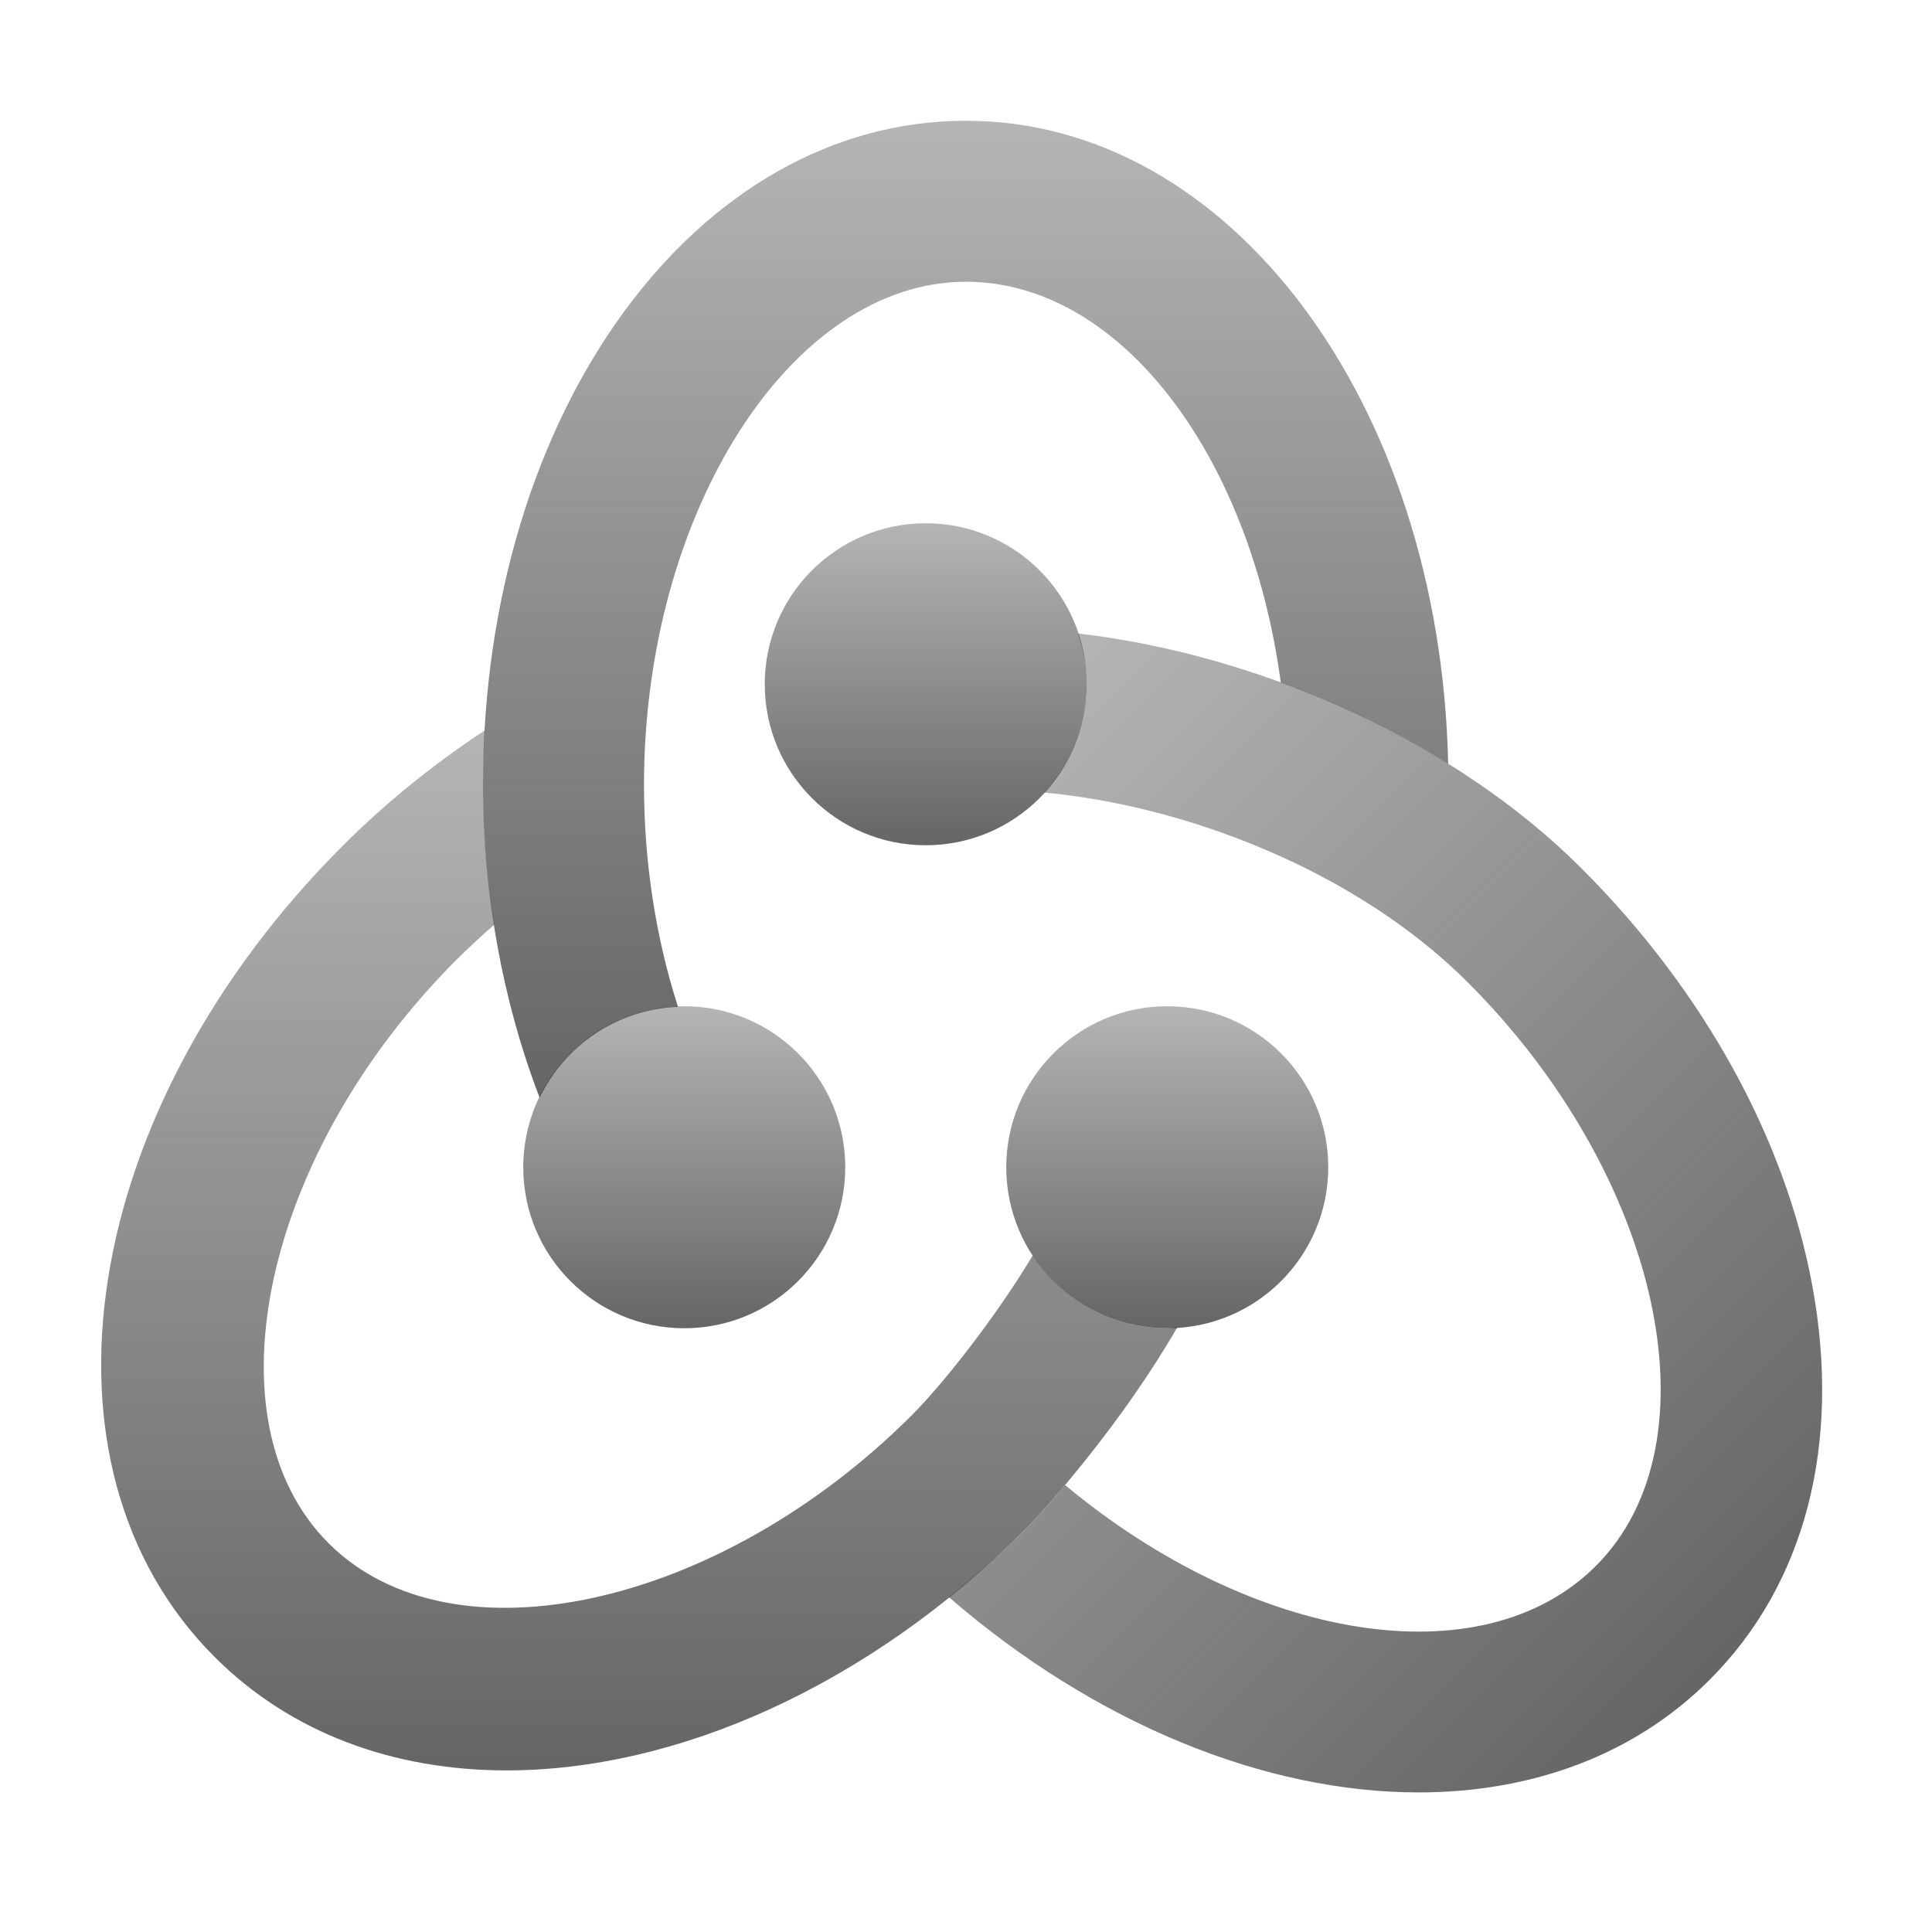
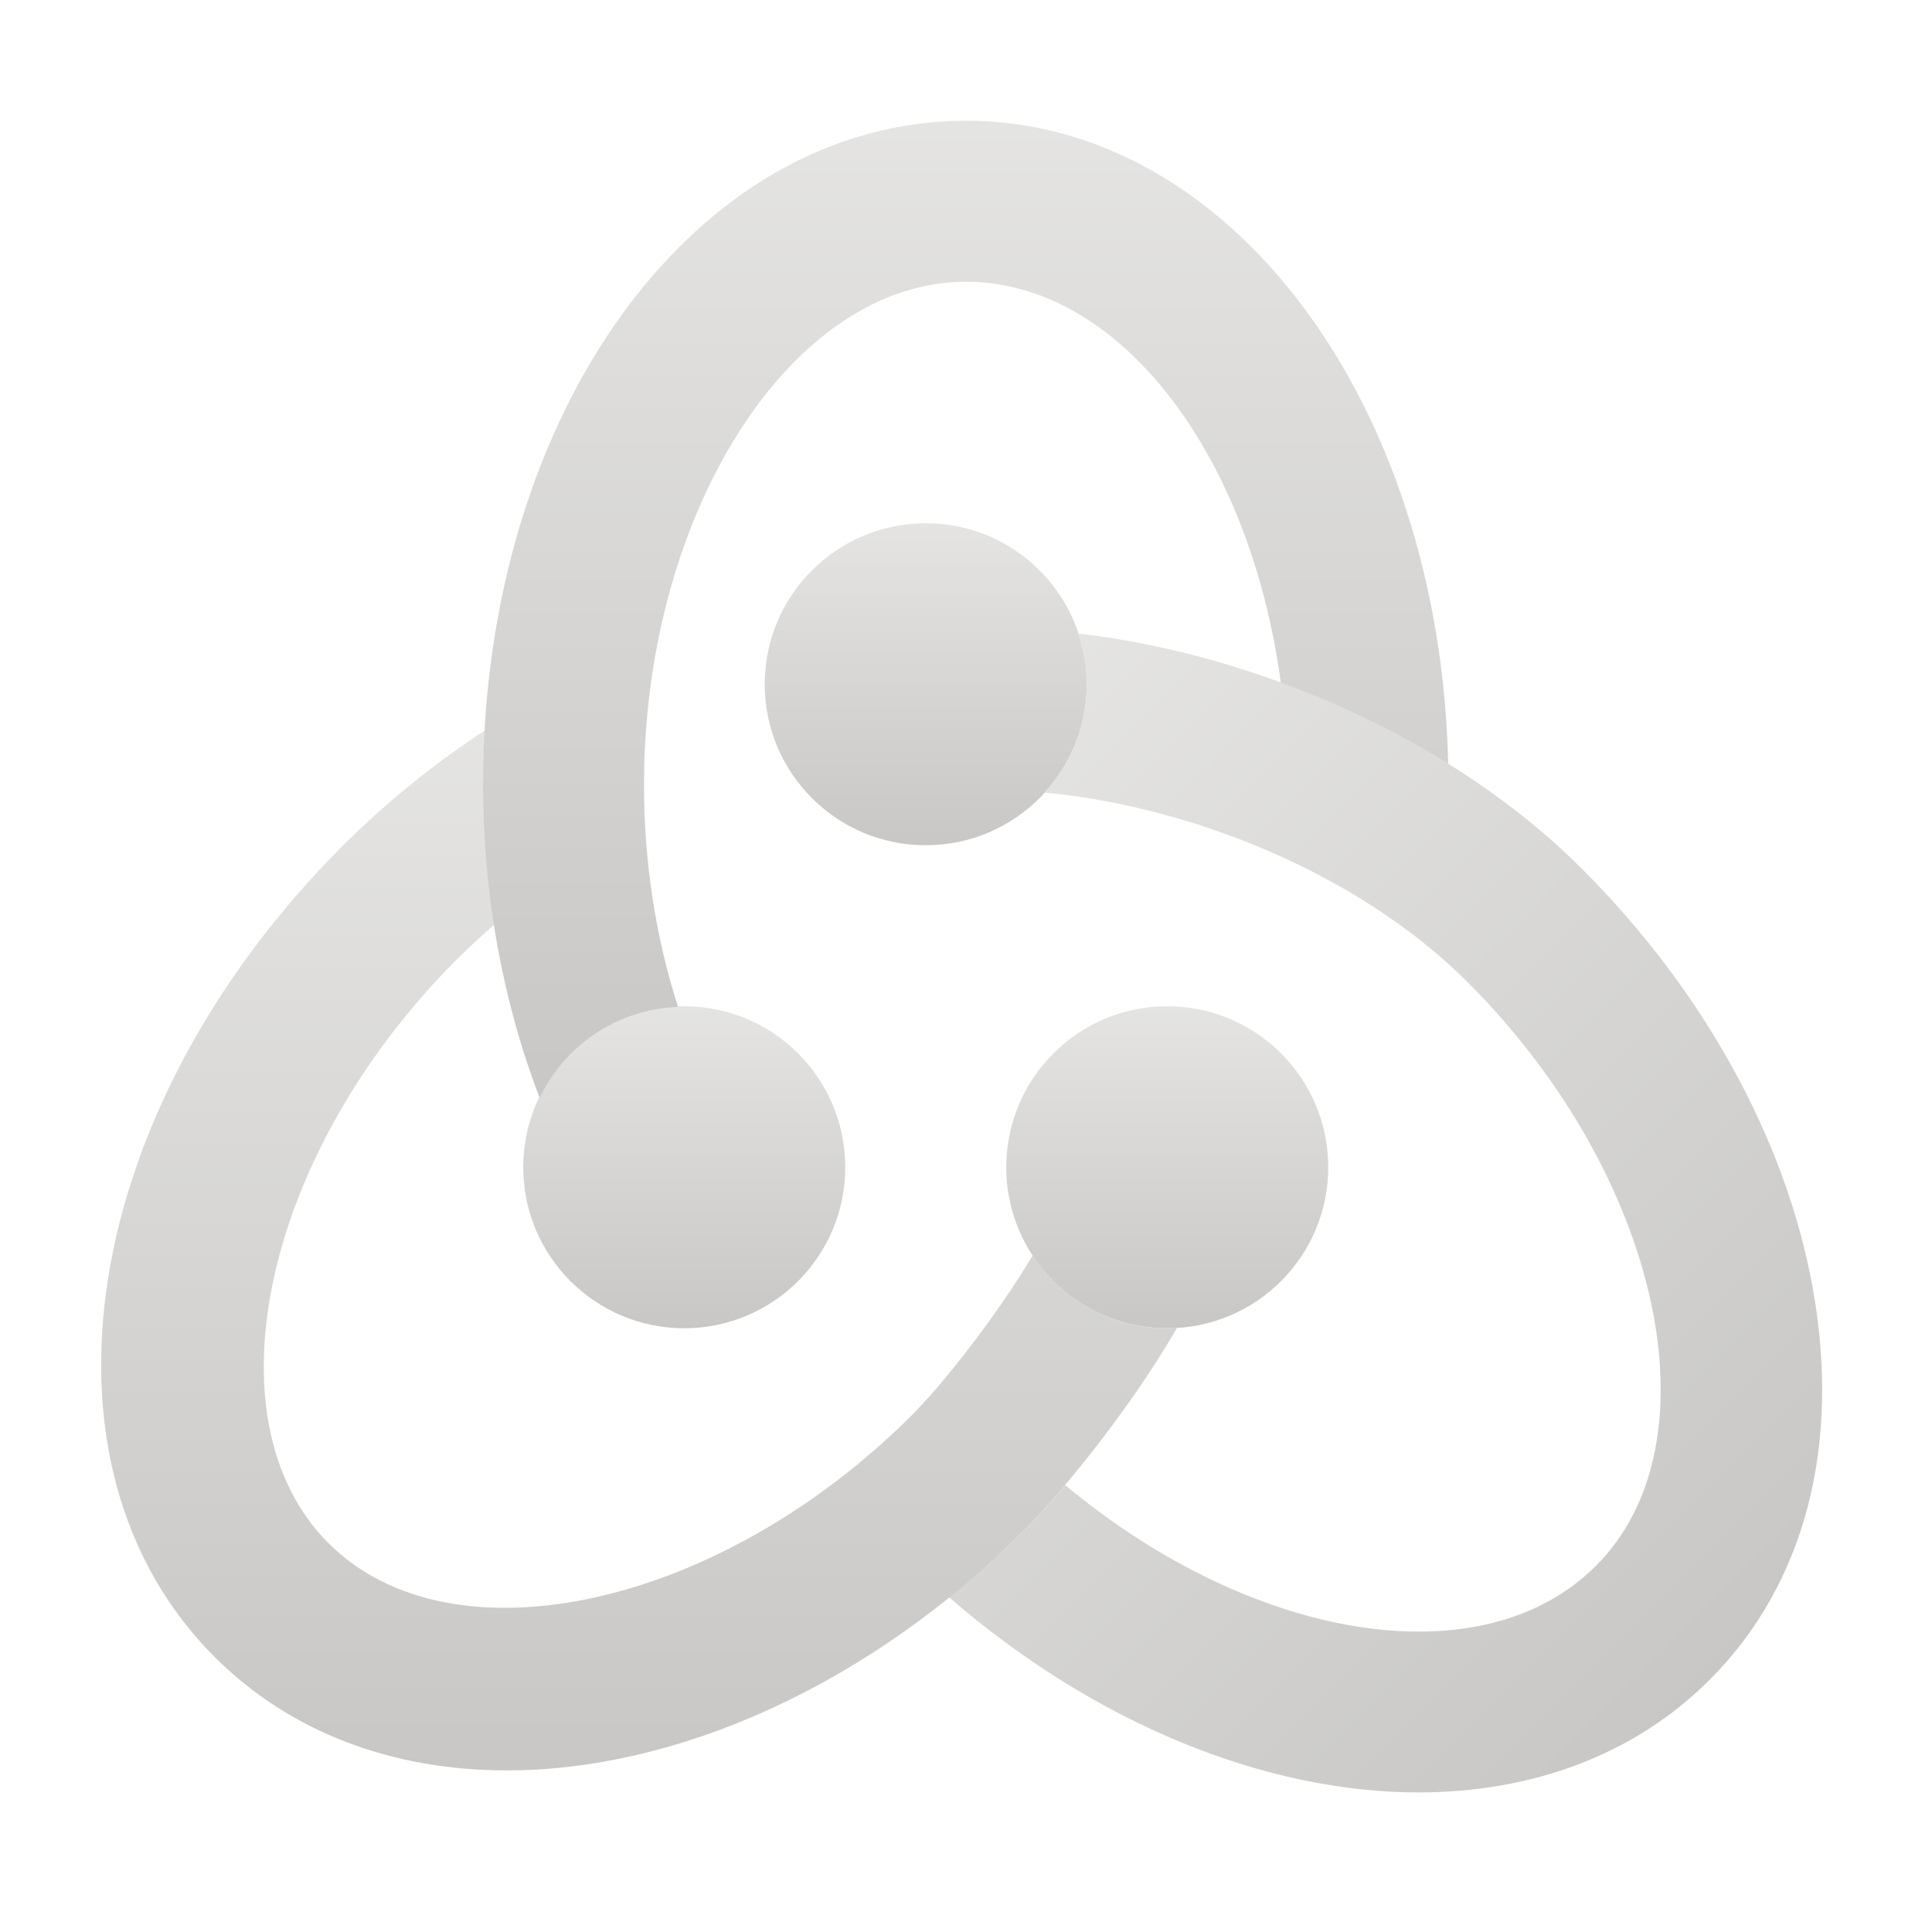
- <svg xmlns="http://www.w3.org/2000/svg" viewBox="0 0 48 48" width="48px" height="48px" baseProfile="basic">
-   <linearGradient id="vBhEtANmdXF6kloAZes-5a" x1="23" x2="23" y1="5.534" y2="22.983" gradientUnits="userSpaceOnUse">
-     <stop offset="0" stop-color="#262626" stop-opacity="0" />
-     <stop offset="1" stop-color="#262626" stop-opacity=".8" />
-   </linearGradient>
-   <circle cx="23" cy="17" r="4" fill="url(#vBhEtANmdXF6kloAZes-5a)" />
-   <linearGradient id="vBhEtANmdXF6kloAZes-5b" x1="17" x2="17" y1="17.534" y2="34.983" gradientUnits="userSpaceOnUse">
-     <stop offset="0" stop-color="#262626" stop-opacity="0" />
-     <stop offset="1" stop-color="#262626" stop-opacity=".8" />
-   </linearGradient>
-   <circle cx="17" cy="29" r="4" fill="url(#vBhEtANmdXF6kloAZes-5b)" />
-   <linearGradient id="vBhEtANmdXF6kloAZes-5c" x1="29" x2="29" y1="17.534" y2="34.983" gradientUnits="userSpaceOnUse">
-     <stop offset="0" stop-color="#262626" stop-opacity="0" />
-     <stop offset="1" stop-color="#262626" stop-opacity=".8" />
-   </linearGradient>
-   <circle cx="29" cy="29" r="4" fill="url(#vBhEtANmdXF6kloAZes-5c)" />
-   <linearGradient id="vBhEtANmdXF6kloAZes-5d" x1="2.207" x2="47.676" y1="1.4" y2="46.87" gradientUnits="userSpaceOnUse">
-     <stop offset="0" stop-color="#262626" stop-opacity="0" />
-     <stop offset="1" stop-color="#262626" stop-opacity=".8" />
-   </linearGradient>
-   <path fill="url(#vBhEtANmdXF6kloAZes-5d)" d="M45.028,31.952c-0.674-3.667-2.709-7.352-5.732-10.374c-3.208-3.208-8.057-5.327-12.518-5.84 C26.911,16.137,27,16.556,27,17c0,1.04-0.407,1.979-1.058,2.691c3.506,0.322,7.744,1.934,10.526,4.716 c4.791,4.791,6.249,11.43,3.183,14.496c-2.827,2.825-8.519,1.879-13.188-2.006c-0.429,0.509-0.781,0.893-0.978,1.089 c-0.616,0.616-1.259,1.17-1.911,1.694c3.663,3.172,7.887,4.852,11.666,4.852c2.8,0,5.351-0.913,7.238-2.801 C44.847,39.363,45.752,35.891,45.028,31.952z" />
-   <linearGradient id="vBhEtANmdXF6kloAZes-5e" x1="15.884" x2="15.884" y1="-5.97" y2="50.393" gradientUnits="userSpaceOnUse">
-     <stop offset="0" stop-color="#262626" stop-opacity="0" />
-     <stop offset="1" stop-color="#262626" stop-opacity=".8" />
-   </linearGradient>
-   <path fill="url(#vBhEtANmdXF6kloAZes-5e)" d="M29,33c-1.4,0-2.627-0.721-3.342-1.81c-0.935,1.563-2.251,3.218-3.001,3.967 c-4.791,4.789-11.433,6.246-14.496,3.182c-3.065-3.066-1.608-9.704,3.182-14.496c0.302-0.301,0.615-0.589,0.935-0.868 C12.101,21.837,12,20.674,12,19.5c0-0.458,0.023-0.907,0.048-1.355c-1.267,0.832-2.454,1.79-3.534,2.869 c-6.542,6.543-7.939,15.395-3.182,20.152c1.901,1.901,4.456,2.819,7.256,2.819c4.207,0,8.968-2.073,12.896-6.001 c0.571-0.571,2.432-2.69,3.768-5.011C29.168,32.98,29.087,33,29,33z" />
-   <linearGradient id="vBhEtANmdXF6kloAZes-5f" x1="23.99" x2="23.99" y1="-19.651" y2="33.29" gradientUnits="userSpaceOnUse">
-     <stop offset="0" stop-color="#262626" stop-opacity="0" />
-     <stop offset="1" stop-color="#262626" stop-opacity=".8" />
-   </linearGradient>
-   <path fill="url(#vBhEtANmdXF6kloAZes-5f)" d="M24,3c-6.729,0-12,7.248-12,16.5c0,2.723,0.494,5.399,1.407,7.772 c0.625-1.295,1.918-2.197,3.438-2.257C16.295,23.309,16,21.426,16,19.5C16,12.725,19.663,7,24,7c3.823,0,7.06,4.294,7.821,9.959 c1.448,0.532,2.857,1.206,4.159,2.018C35.779,9.998,30.56,3,24,3z" />
+ <svg xmlns="http://www.w3.org/2000/svg" viewBox="0,0,256,256" width="48px" height="48px" fill-rule="nonzero">
+   <defs>
+     <linearGradient x1="23" y1="5.534" x2="23" y2="22.983" gradientUnits="userSpaceOnUse" id="color-1">
+       <stop offset="0" stop-color="#ffffff" />
+       <stop offset="1" stop-color="#c1c0be" />
+     </linearGradient>
+     <linearGradient x1="17" y1="17.534" x2="17" y2="34.983" gradientUnits="userSpaceOnUse" id="color-2">
+       <stop offset="0" stop-color="#ffffff" />
+       <stop offset="1" stop-color="#c1c0be" />
+     </linearGradient>
+     <linearGradient x1="29" y1="17.534" x2="29" y2="34.983" gradientUnits="userSpaceOnUse" id="color-3">
+       <stop offset="0" stop-color="#ffffff" />
+       <stop offset="1" stop-color="#c1c0be" />
+     </linearGradient>
+     <linearGradient x1="2.207" y1="1.4" x2="47.676" y2="46.87" gradientUnits="userSpaceOnUse" id="color-4">
+       <stop offset="0" stop-color="#ffffff" />
+       <stop offset="1" stop-color="#c1c0be" />
+     </linearGradient>
+     <linearGradient x1="15.884" y1="-5.97" x2="15.884" y2="50.393" gradientUnits="userSpaceOnUse" id="color-5">
+       <stop offset="0" stop-color="#ffffff" />
+       <stop offset="1" stop-color="#c1c0be" />
+     </linearGradient>
+     <linearGradient x1="23.99" y1="-19.651" x2="23.99" y2="33.29" gradientUnits="userSpaceOnUse" id="color-6">
+       <stop offset="0" stop-color="#ffffff" />
+       <stop offset="1" stop-color="#c1c0be" />
+     </linearGradient>
+   </defs>
+   <g fill="none" fill-rule="nonzero" stroke="none" stroke-width="1" stroke-linecap="butt" stroke-linejoin="miter" stroke-miterlimit="10" stroke-dasharray="" stroke-dashoffset="0" font-family="none" font-weight="none" font-size="none" text-anchor="none" style="mix-blend-mode: normal">
+     <g transform="scale(5.33333,5.33333)">
+       <circle cx="23" cy="17" r="4" fill="url(#color-1)" />
+       <circle cx="17" cy="29" r="4" fill="url(#color-2)" />
+       <circle cx="29" cy="29" r="4" fill="url(#color-3)" />
+       <path d="M45.028,31.952c-0.674,-3.667 -2.709,-7.352 -5.732,-10.374c-3.208,-3.208 -8.057,-5.327 -12.518,-5.84c0.133,0.399 0.222,0.818 0.222,1.262c0,1.04 -0.407,1.979 -1.058,2.691c3.506,0.322 7.744,1.934 10.526,4.716c4.791,4.791 6.249,11.43 3.183,14.496c-2.827,2.825 -8.519,1.879 -13.188,-2.006c-0.429,0.509 -0.781,0.893 -0.978,1.089c-0.616,0.616 -1.259,1.17 -1.911,1.694c3.663,3.172 7.887,4.852 11.666,4.852c2.8,0 5.351,-0.913 7.238,-2.801c2.369,-2.368 3.274,-5.84 2.55,-9.779z" fill="url(#color-4)" />
+       <path d="M29,33c-1.4,0 -2.627,-0.721 -3.342,-1.81c-0.935,1.563 -2.251,3.218 -3.001,3.967c-4.791,4.789 -11.433,6.246 -14.496,3.182c-3.065,-3.066 -1.608,-9.704 3.182,-14.496c0.302,-0.301 0.615,-0.589 0.935,-0.868c-0.177,-1.138 -0.278,-2.301 -0.278,-3.475c0,-0.458 0.023,-0.907 0.048,-1.355c-1.267,0.832 -2.454,1.79 -3.534,2.869c-6.542,6.543 -7.939,15.395 -3.182,20.152c1.901,1.901 4.456,2.819 7.256,2.819c4.207,0 8.968,-2.073 12.896,-6.001c0.571,-0.571 2.432,-2.69 3.768,-5.011c-0.084,0.007 -0.165,0.027 -0.252,0.027z" fill="url(#color-5)" />
+       <path d="M24,3c-6.729,0 -12,7.248 -12,16.5c0,2.723 0.494,5.399 1.407,7.772c0.625,-1.295 1.918,-2.197 3.438,-2.257c-0.55,-1.706 -0.845,-3.589 -0.845,-5.515c0,-6.775 3.663,-12.5 8,-12.5c3.823,0 7.06,4.294 7.821,9.959c1.448,0.532 2.857,1.206 4.159,2.018c-0.201,-8.979 -5.42,-15.977 -11.98,-15.977z" fill="url(#color-6)" />
+     </g>
+   </g>
</svg>
